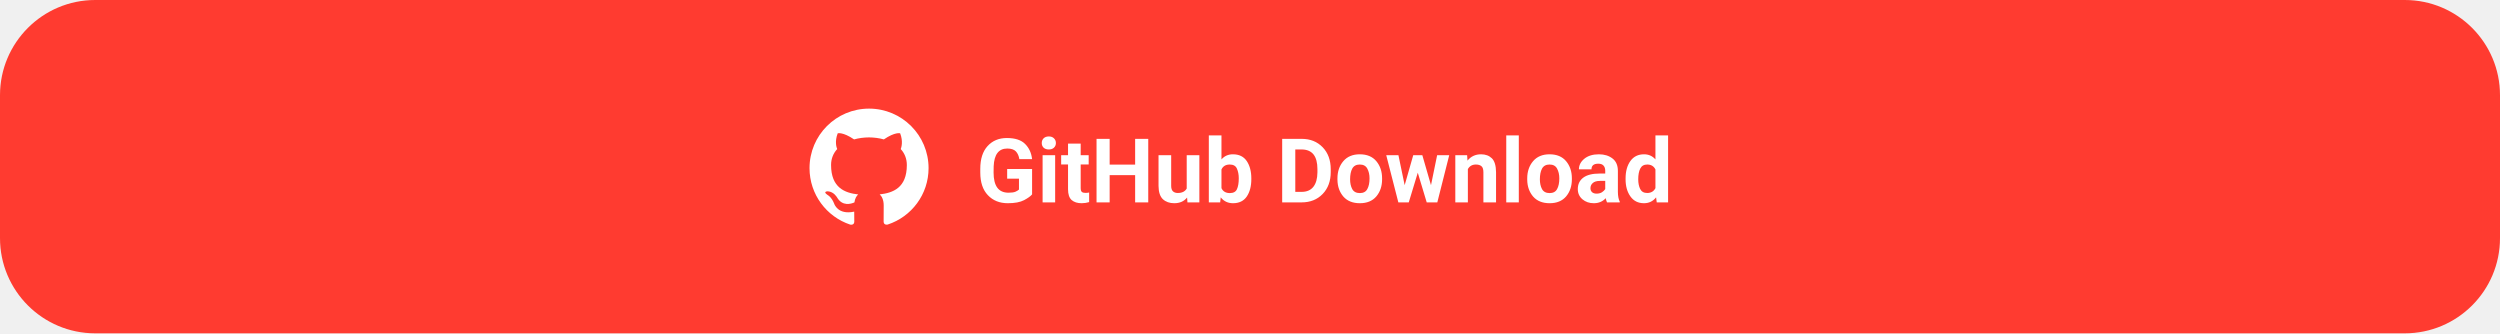
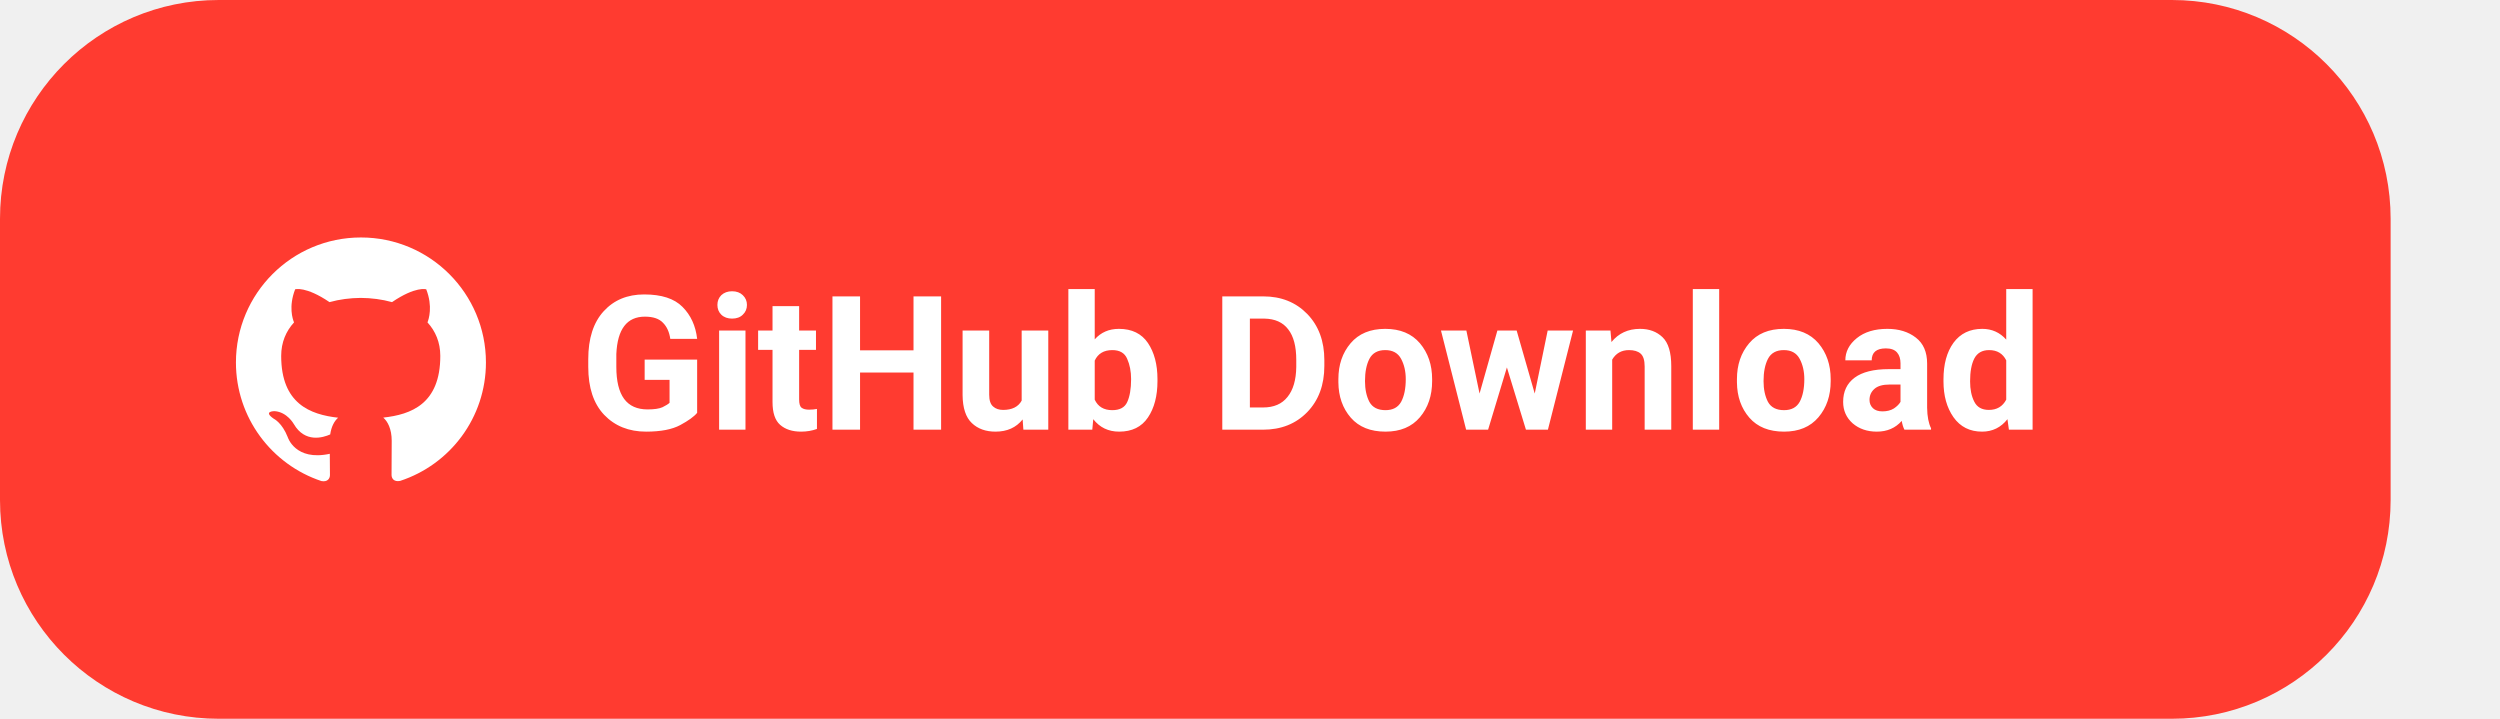
- <svg xmlns="http://www.w3.org/2000/svg" width="420" height="56" viewBox="0 0 420 56">
-   <rect x="0" y="0" width="420" height="56" rx="16" fill="#FF3B30" />
-   <g transform="translate(136.0,18.0) scale(0.8333333)">
+ <svg xmlns="http://www.w3.org/2000/svg" width="160.0" height="46" viewBox="0 0 160.0 46">
+   <rect x="0" y="0" width="153.0" height="46" rx="14" fill="#FF3B30" />
+   <g transform="translate(15.1,15.0) scale(0.6666667)">
    <path d="M12 .297c-6.63 0-12 5.373-12 12 0 5.303 3.438 9.8 8.205 11.385.6.113.82-.258.82-.577 0-.285-.01-1.04-.015-2.04-3.338.724-4.042-1.61-4.042-1.61C4.422 18.07 3.633 17.7 3.633 17.7c-1.087-.744.084-.729.084-.729 1.205.084 1.838 1.236 1.838 1.236 1.07 1.835 2.809 1.305 3.495.998.108-.776.417-1.305.76-1.605-2.665-.3-5.466-1.332-5.466-5.93 0-1.31.465-2.38 1.235-3.22-.135-.303-.54-1.523.105-3.176 0 0 1.005-.322 3.3 1.23.96-.267 1.98-.399 3-.405 1.02.006 2.04.138 3 .405 2.28-1.552 3.285-1.23 3.285-1.23.645 1.653.24 2.873.12 3.176.765.84 1.23 1.91 1.23 3.22 0 4.61-2.805 5.625-5.475 5.92.42.36.81 1.096.81 2.22 0 1.606-.015 2.896-.015 3.286 0 .315.21.69.825.57C20.565 22.092 24 17.592 24 12.297c0-6.627-5.373-12-12-12" fill="#FFFFFF" />
  </g>
-   <text x="164.0" y="34.0" font-family="'Roboto','Segoe UI',Helvetica,Arial,sans-serif" font-size="15" font-weight="600" fill="#FFFFFF">GitHub Download</text>
+   <text x="37.1" y="27.5" font-family="'Roboto','Segoe UI',Helvetica,Arial,sans-serif" font-size="12" font-weight="600" fill="#FFFFFF">GitHub Download</text>
</svg>
